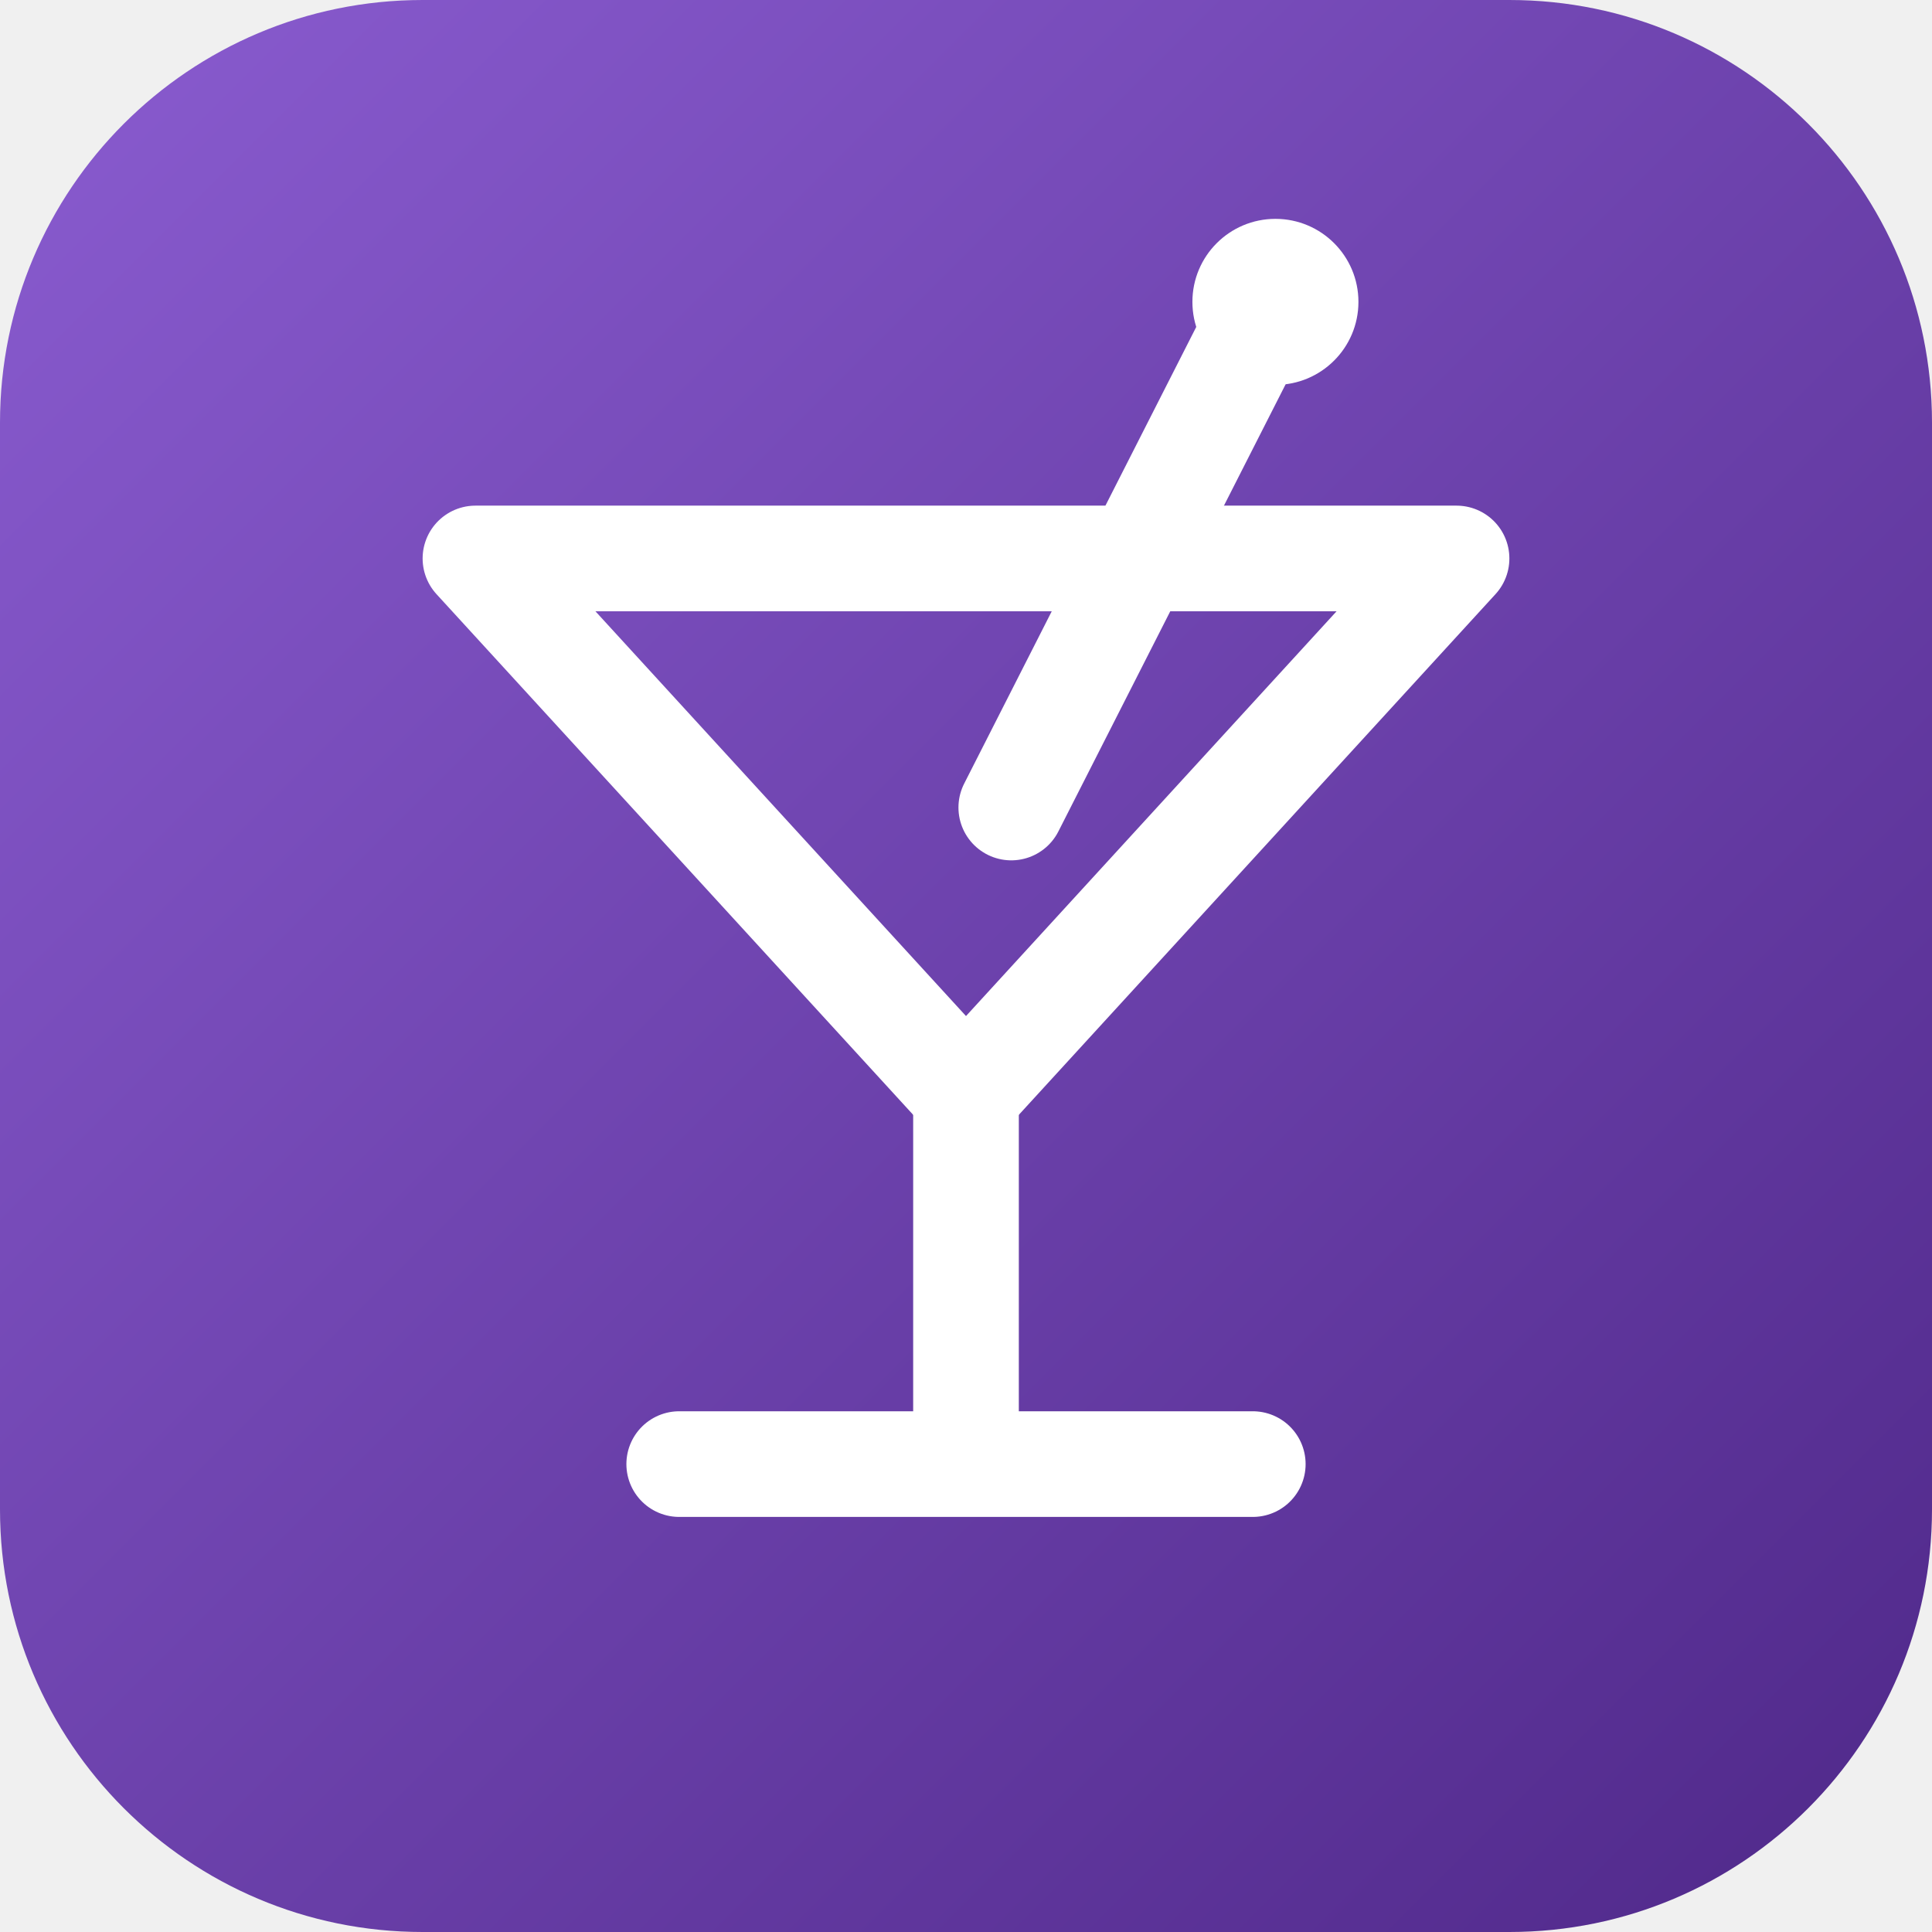
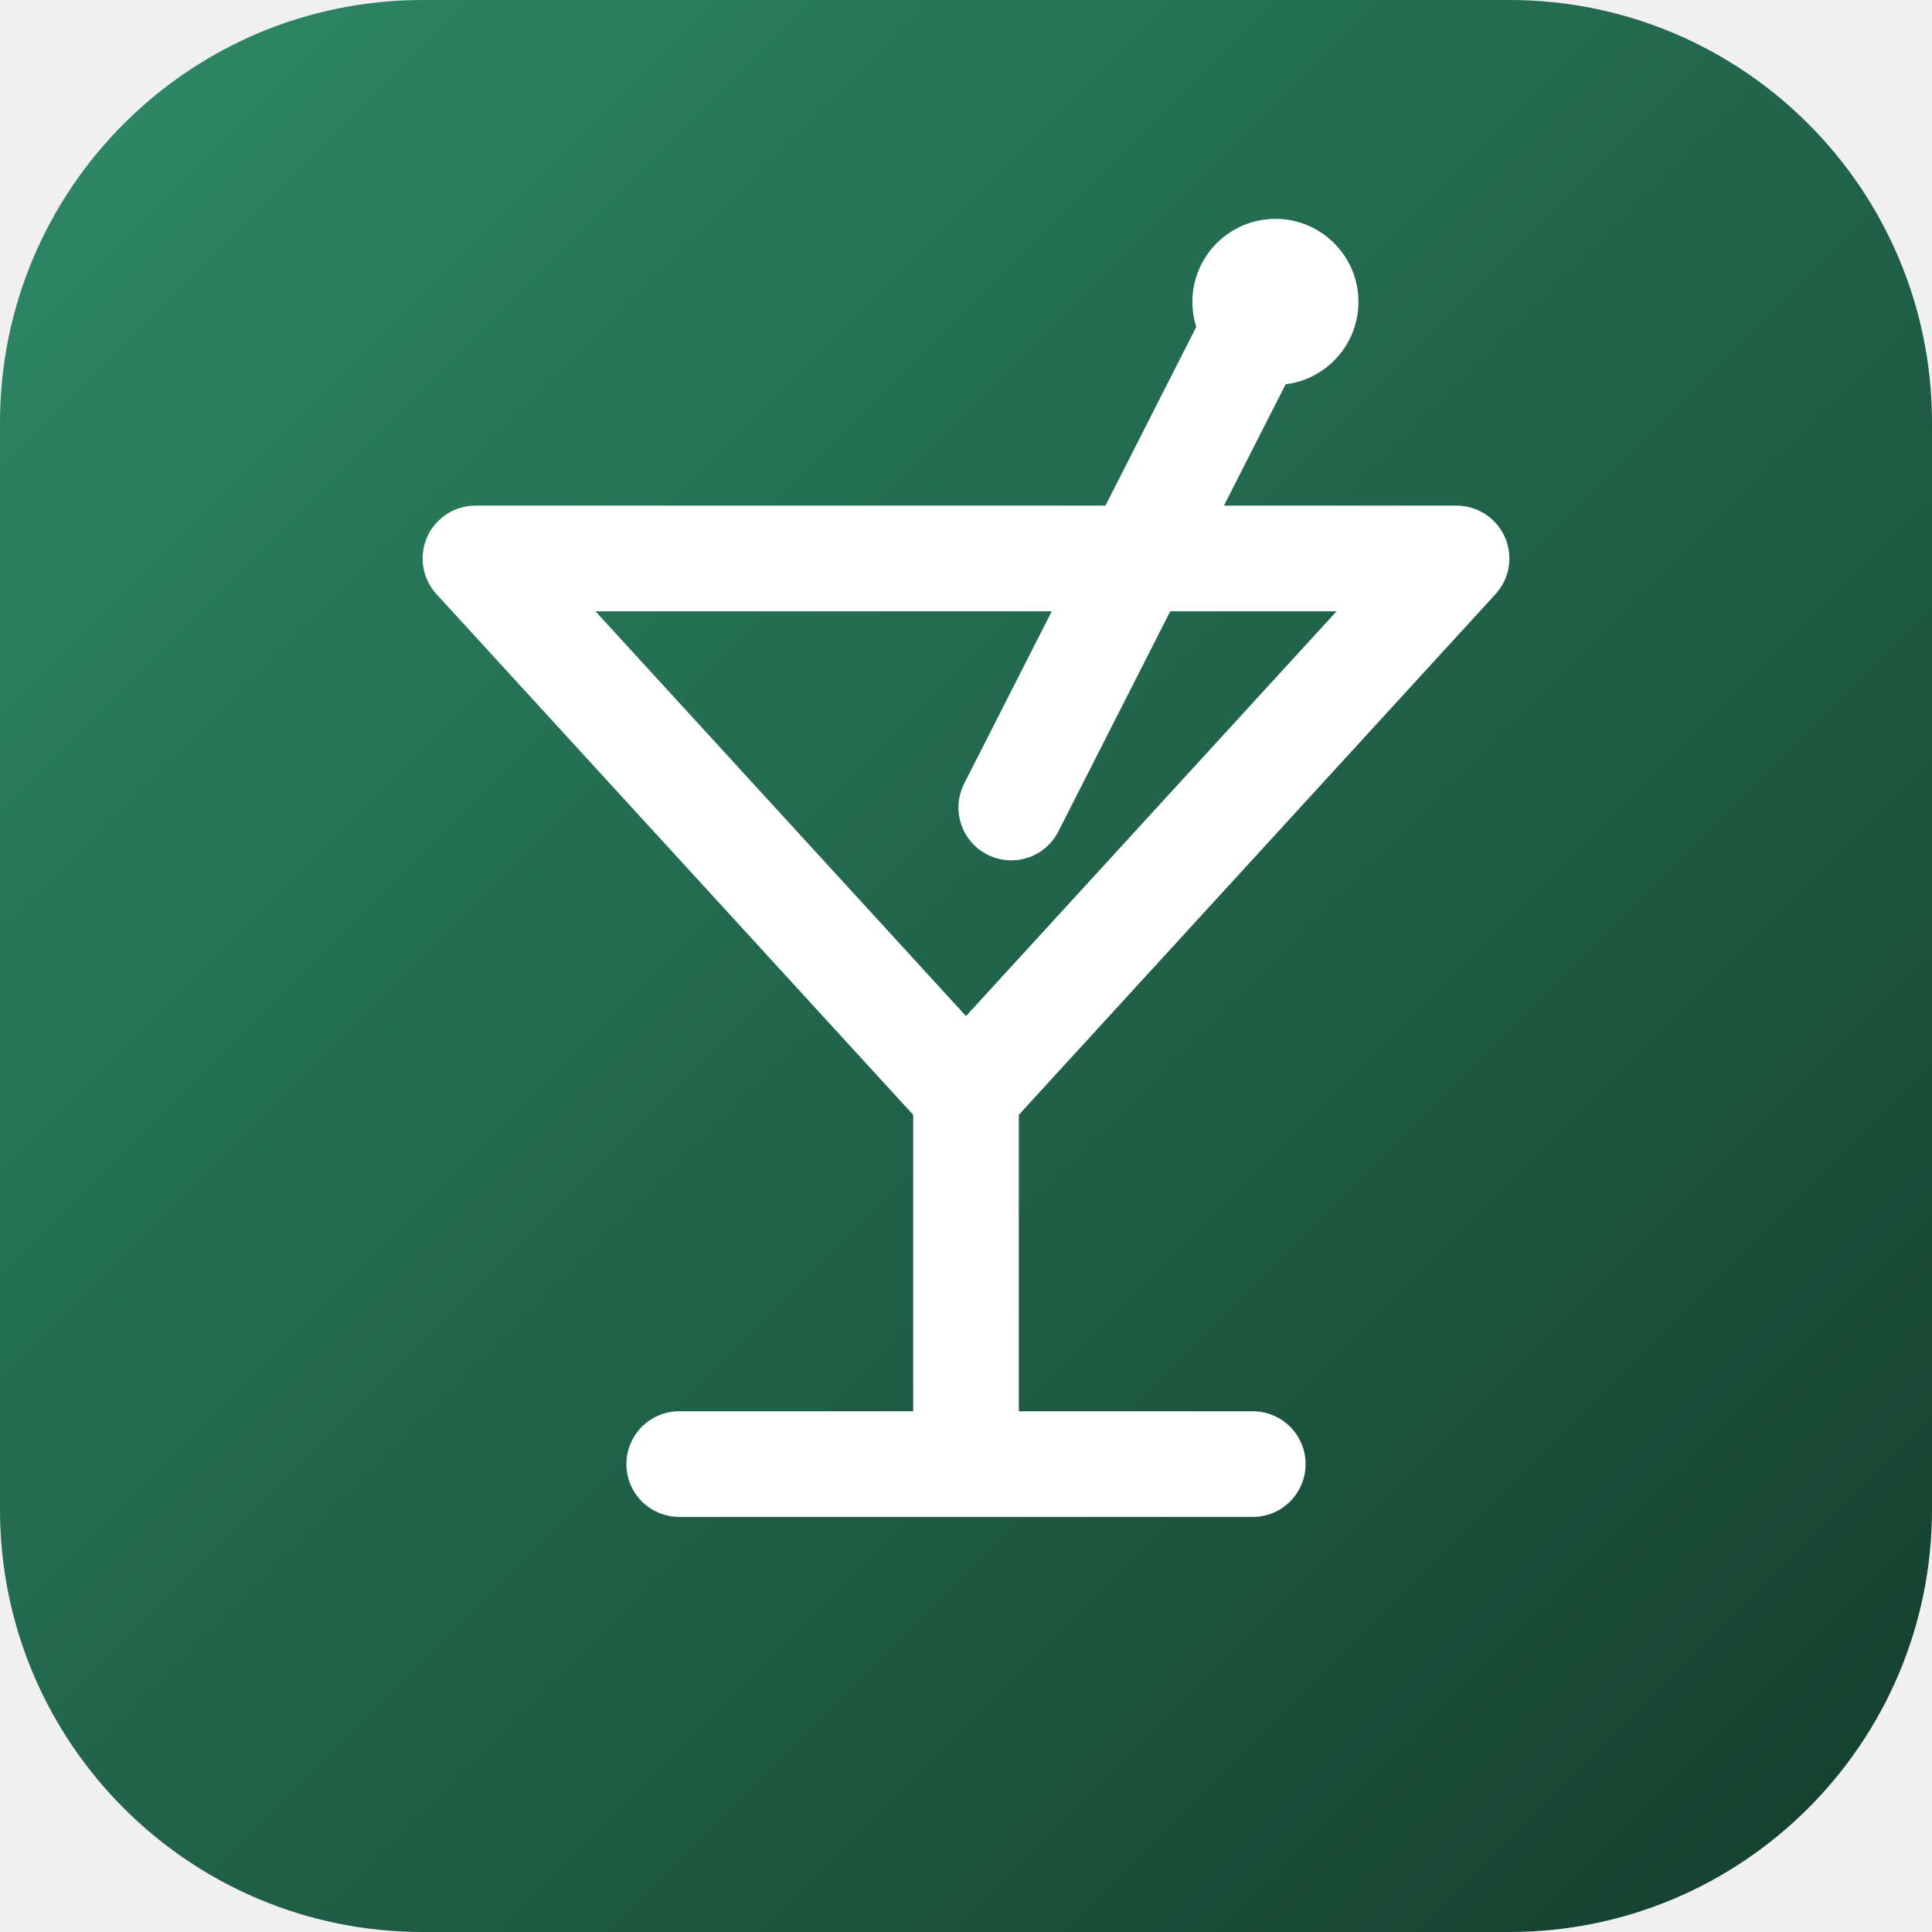
<svg xmlns="http://www.w3.org/2000/svg" viewBox="0 0 512 512">
  <defs>
    <linearGradient id="g" x1="0" y1="0" x2="1" y2="1">
-       <stop offset="0" stop-color="#8A5CD0" />
-       <stop offset="1" stop-color="#4F2889" />
+       <stop offset="0" stop-color="#2E8A68" />
+       <stop offset="1" stop-color="#143D2E" />
    </linearGradient>
  </defs>
  <rect width="512" height="512" rx="112" fill="url(#g)" />
  <g fill="none" stroke="#fff" stroke-width="28" stroke-linecap="round" stroke-linejoin="round">
    <path d="M126 148 H386 L256 290 Z" />
    <path d="M256 290 V386" />
    <path d="M180 388 H332" />
    <path d="M330 92 L268 214" />
  </g>
  <circle cx="338" cy="80" r="22" fill="#fff" />
</svg>
